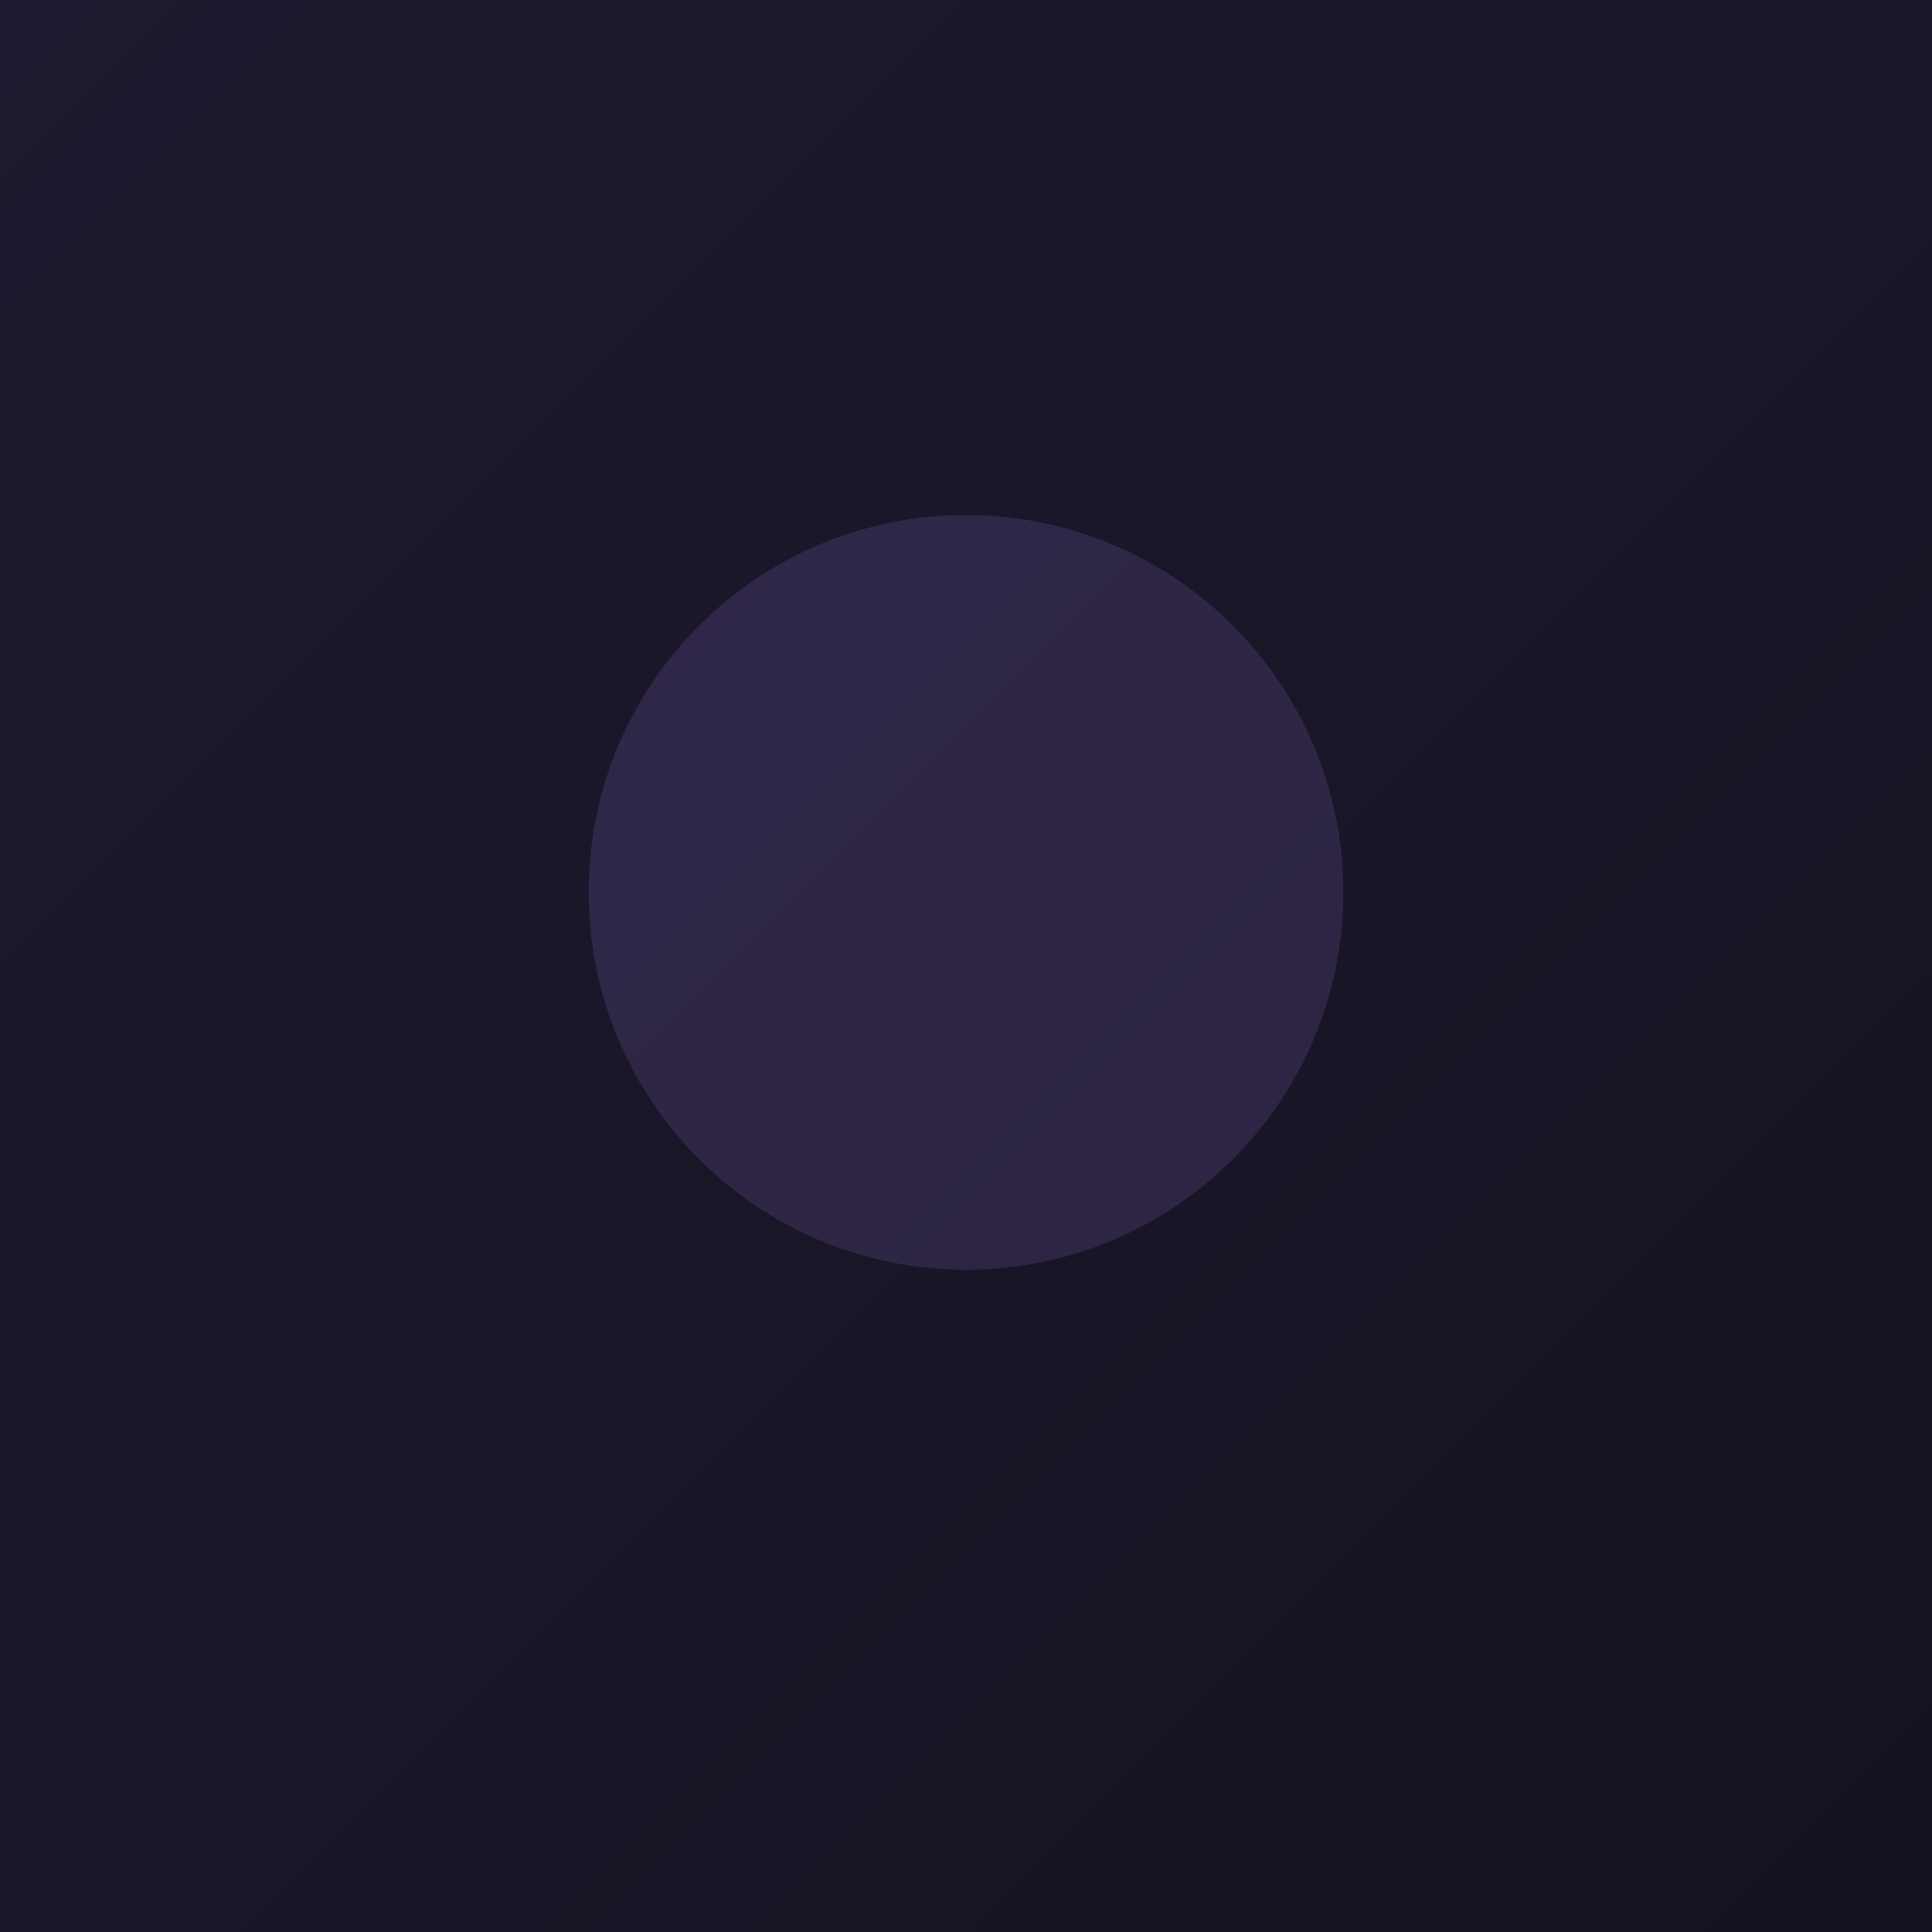
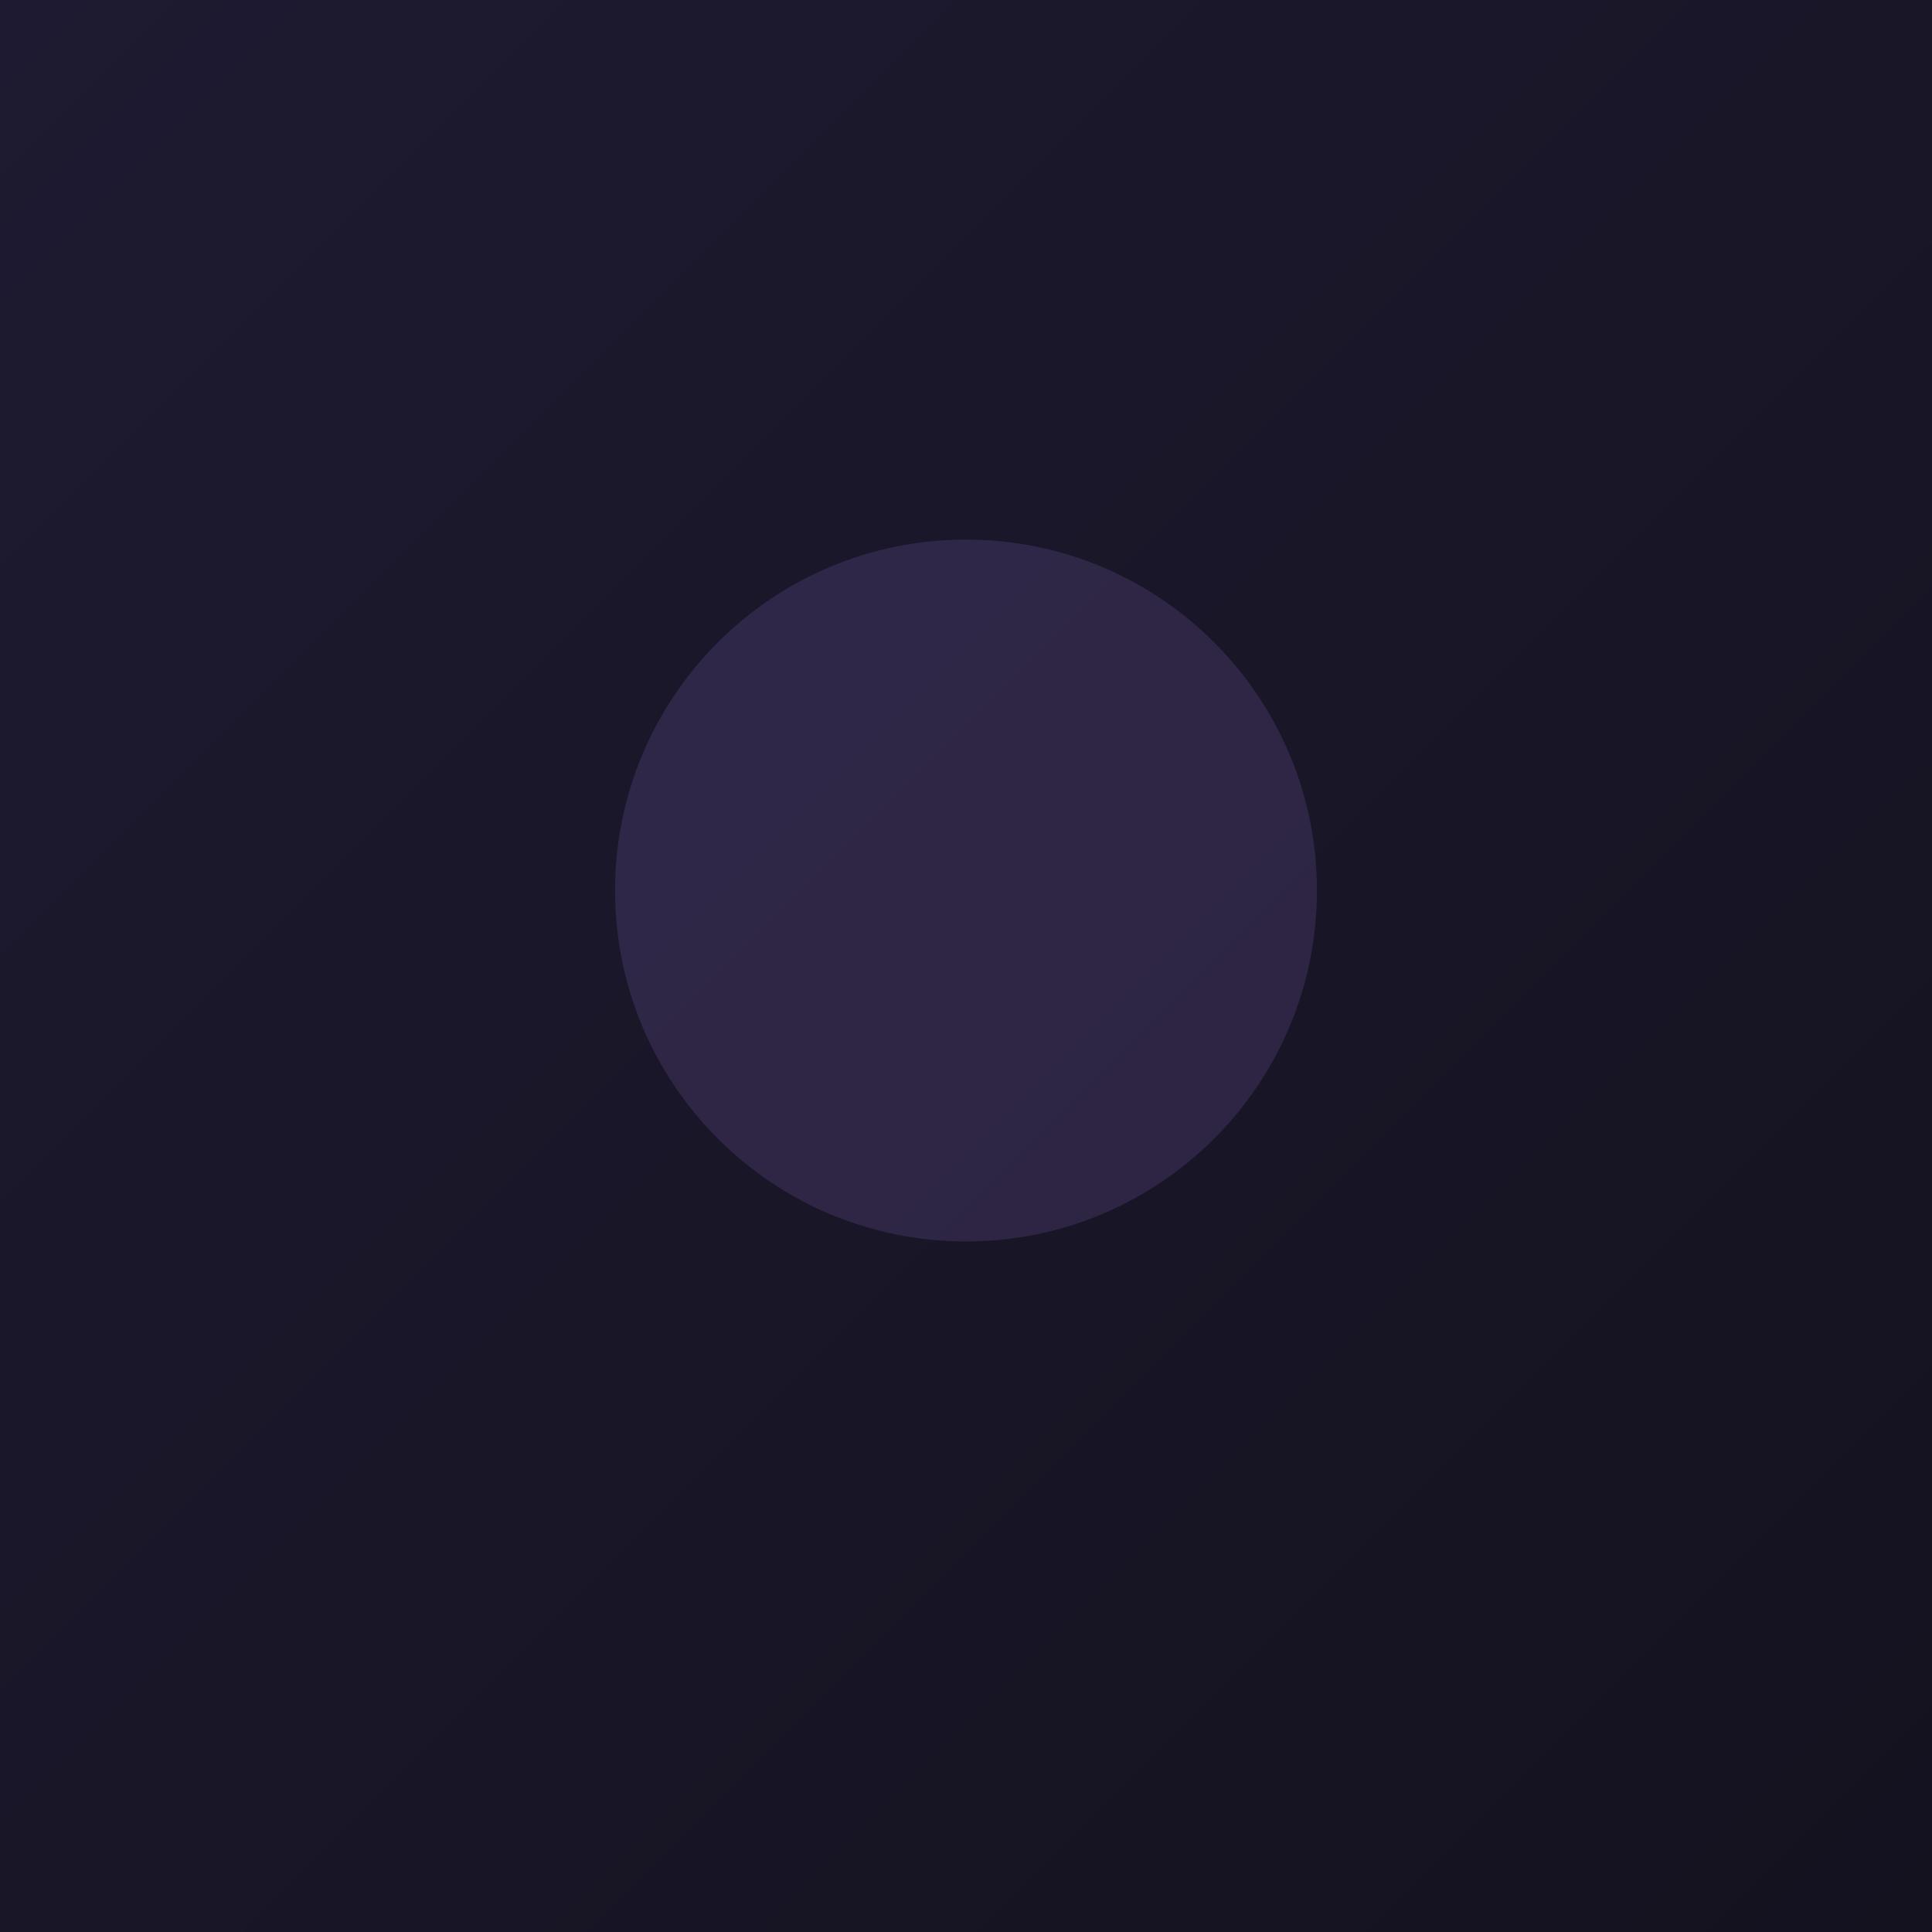
<svg xmlns="http://www.w3.org/2000/svg" width="1024" height="1024" viewBox="0 0 1024 1024">
  <defs>
    <linearGradient id="bg" x1="0" y1="0" x2="1" y2="1">
      <stop offset="0" stop-color="#1E1A31" />
      <stop offset="1" stop-color="#14121F" />
    </linearGradient>
  </defs>
  <rect width="1024" height="1024" fill="url(#bg)" />
-   <circle cx="512" cy="473" r="200" fill="#B78CFF" opacity="0.14" />
+   <circle cx="512" cy="472" r="186" fill="#B78CFF" opacity="0.14" />
</svg>
